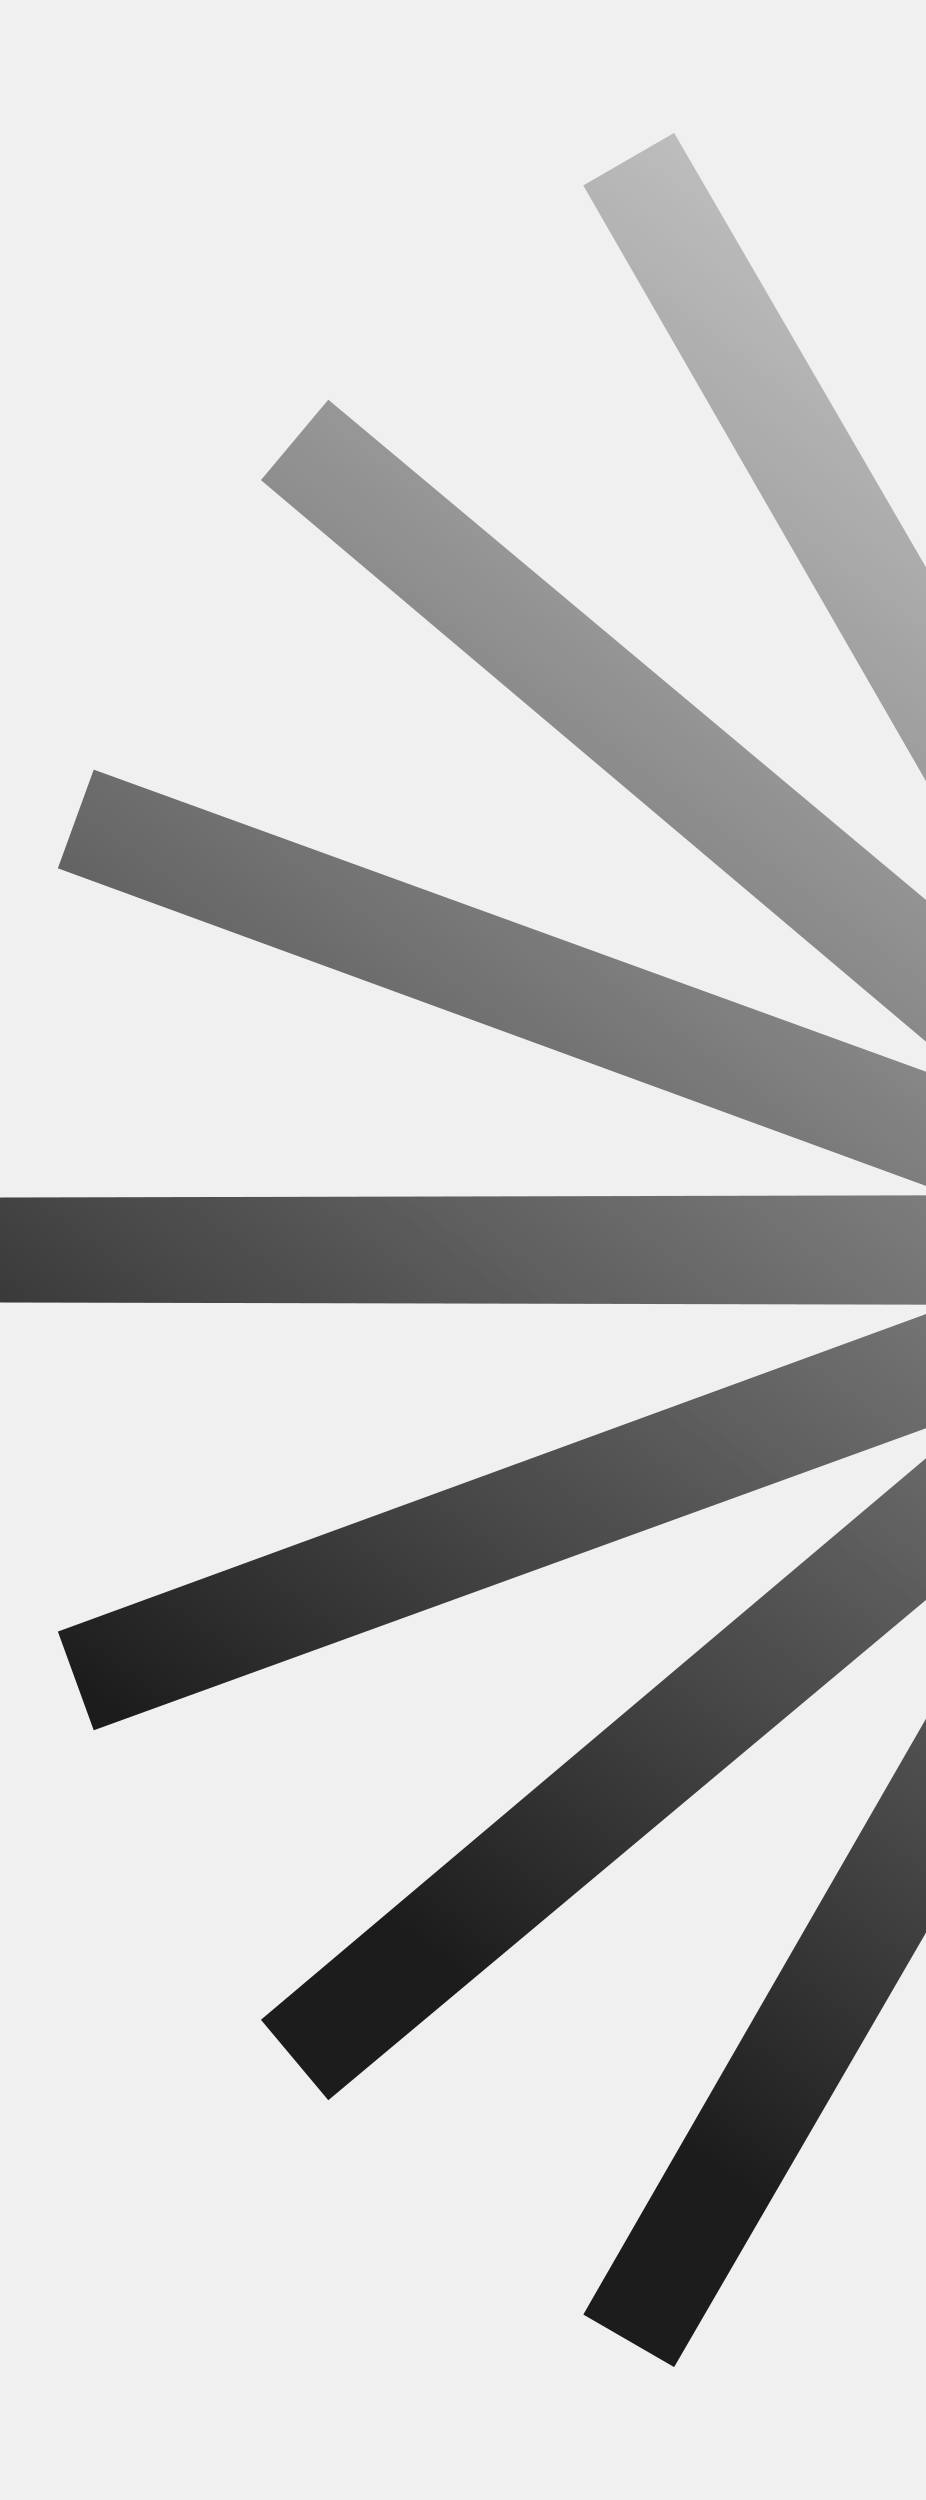
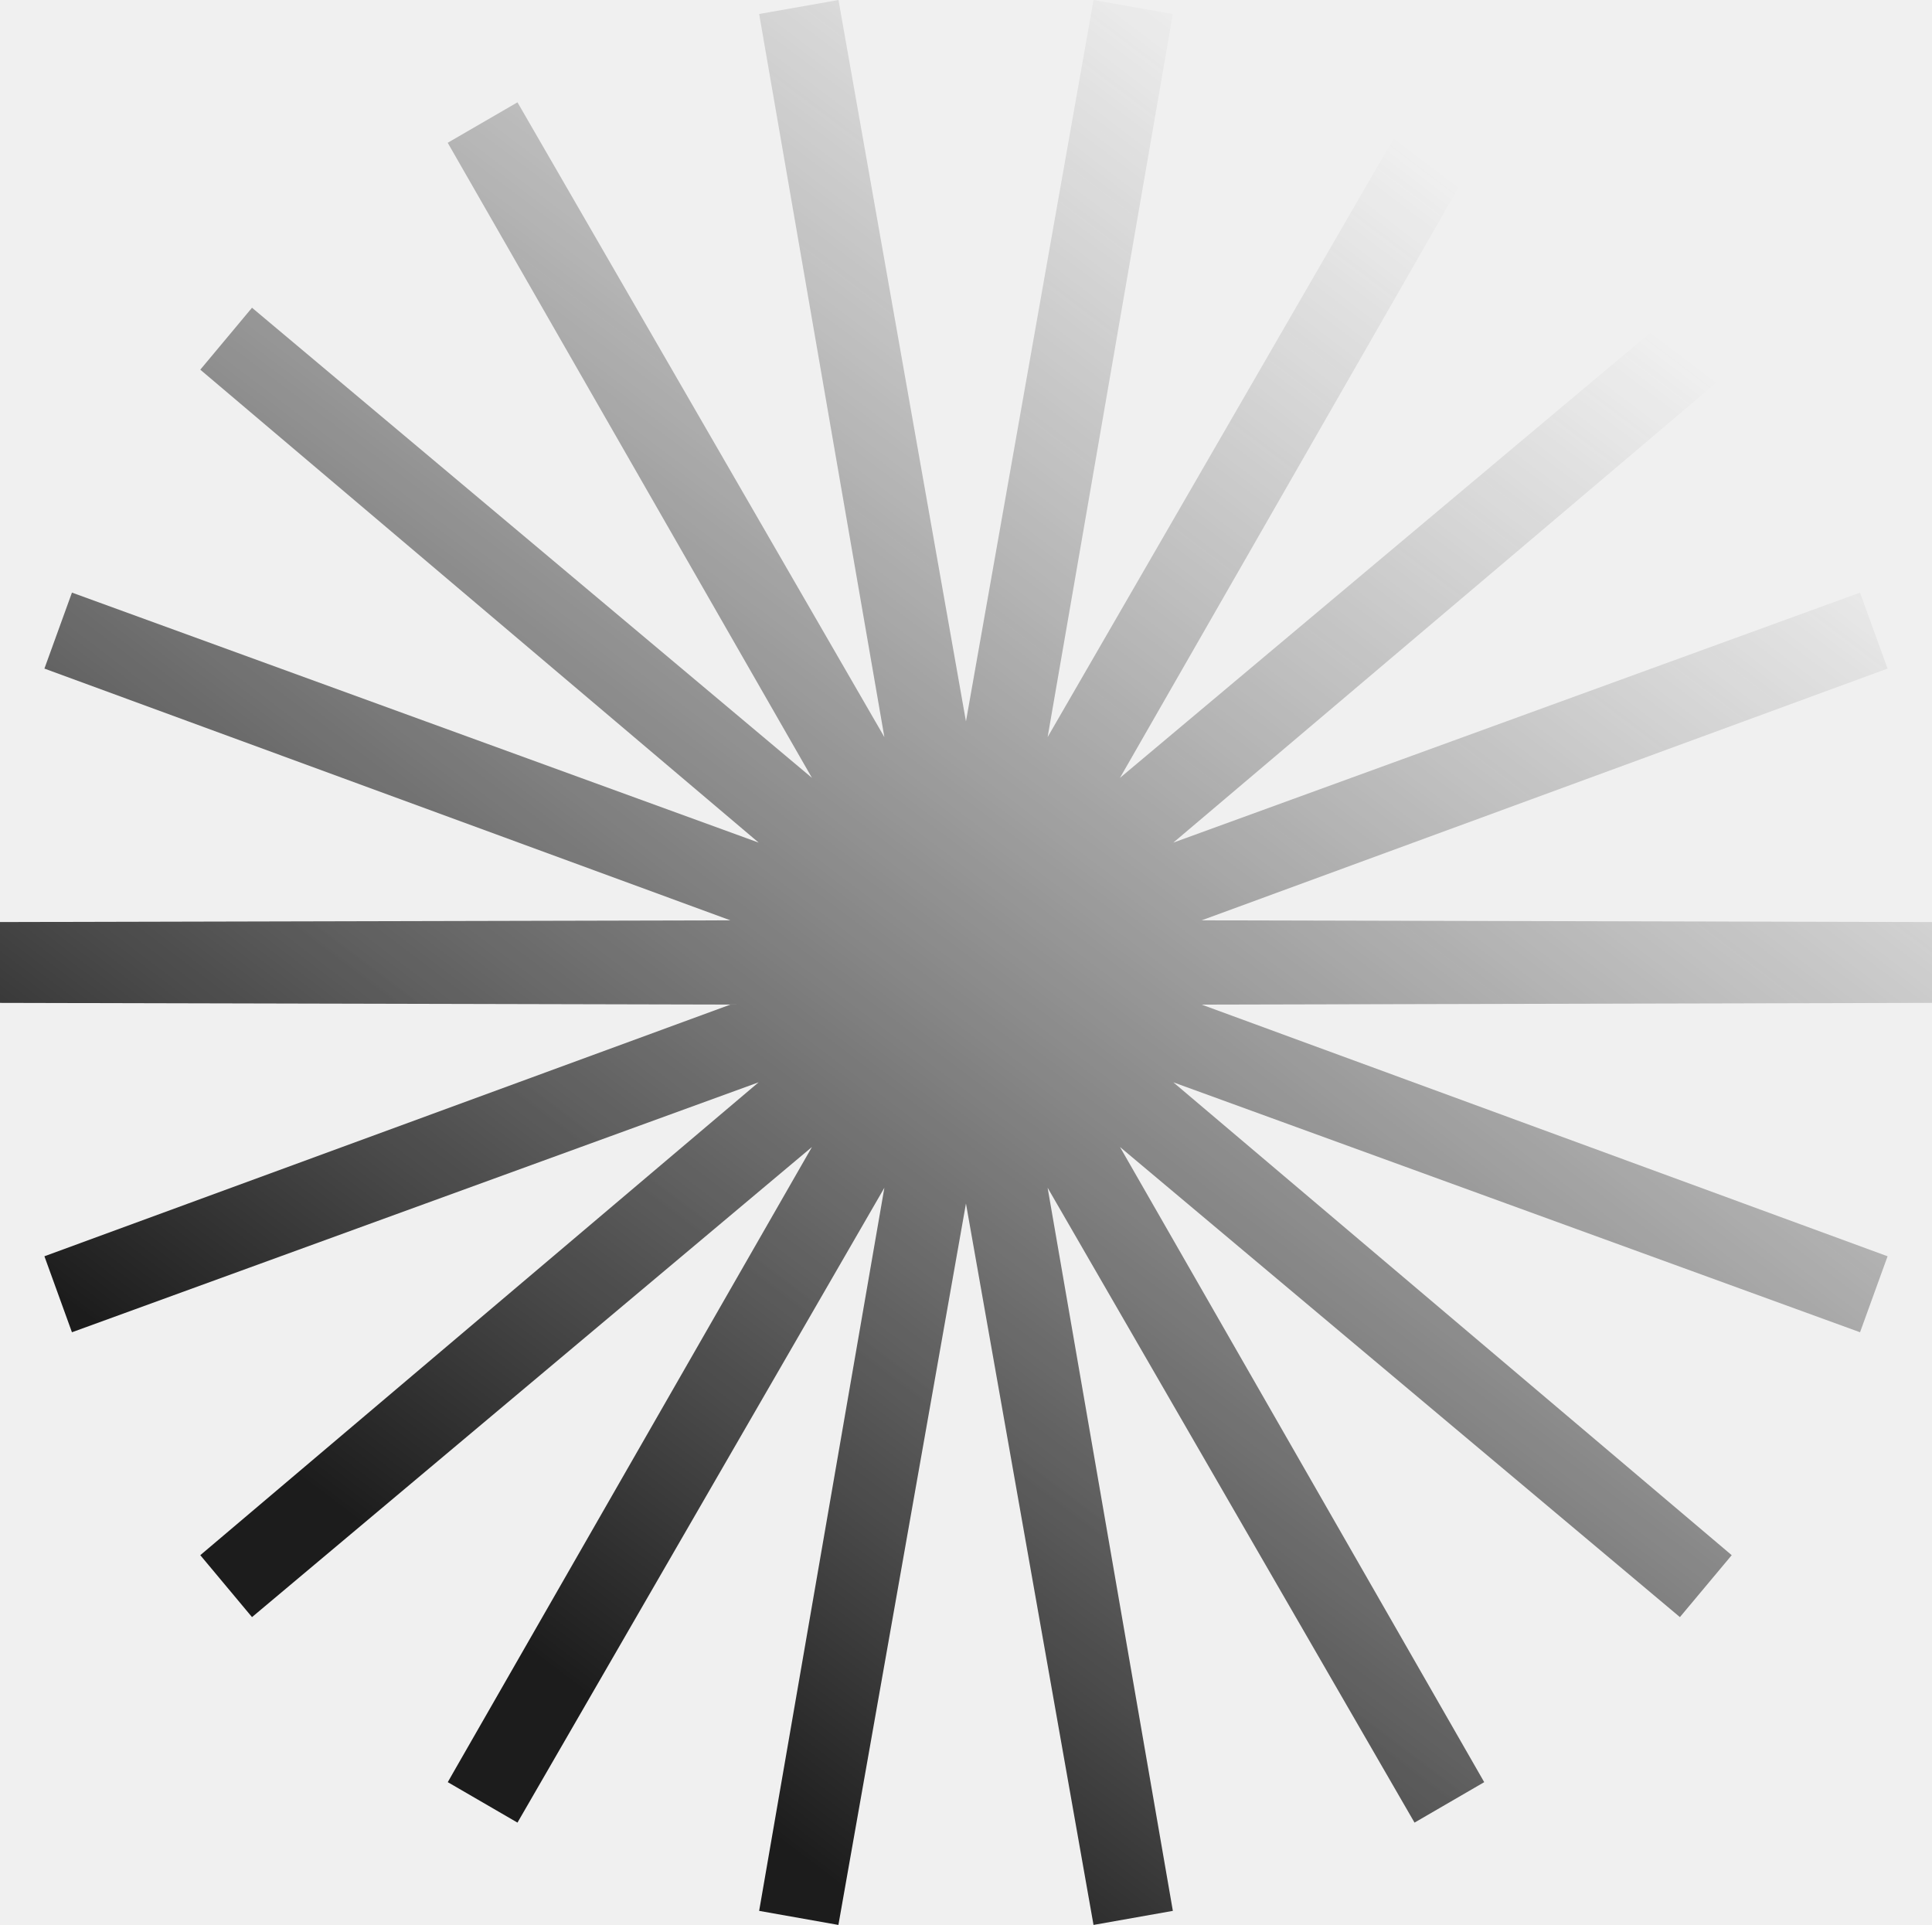
- <svg xmlns="http://www.w3.org/2000/svg" width="110" height="297" viewBox="0 0 110 297" fill="none">
-   <g style="mix-blend-mode:luminosity" clip-path="url(#clip0_213_305)">
-     <path d="M299 154.736V142.264L185.968 141.998L292.127 103.158L287.865 91.432L181.586 130.008L266.655 58.183L268.003 57.038L259.986 47.493L173.328 120.017L228.821 23.56L229.7 22.029L218.914 15.787L162.133 113.726L181.514 2.157L169.236 0L149.494 111.304L129.764 0L117.486 2.157L136.867 113.726L80.086 15.787L69.288 22.029L125.66 120.017L39.002 47.481L30.997 57.038L117.414 130.008L11.135 91.432L6.873 103.158L113.032 141.998L0 142.264V154.736L113.032 155.002L6.873 193.83L11.135 205.556L117.402 166.992L30.997 239.95L39.002 249.507L125.66 176.971L70.179 273.428L69.3 274.971L80.086 281.213L136.867 183.261L117.486 294.831L129.752 297L149.494 185.696L169.236 297L181.514 294.831L162.133 183.261L218.914 281.213L229.7 274.971L173.328 176.971L259.986 249.507L268.003 239.95L181.586 166.992L287.865 205.556L292.127 193.83L185.968 155.002L299 154.736Z" fill="url(#paint0_linear_213_305)" style="mix-blend-mode:luminosity" />
-   </g>
+ <svg xmlns="http://www.w3.org/2000/svg" width="275" height="274" viewBox="0 0 275 274" fill="none">
+   <path d="M275 142.754V131.247L171.041 131.002L268.678 95.169L264.759 84.351L167.011 119.94L245.251 53.677L246.491 52.621L239.118 43.816L159.416 110.723L210.454 21.735L211.263 20.323L201.343 14.564L149.119 104.919L166.944 1.99L155.651 0L137.494 102.685L119.349 0L108.056 1.99L125.881 104.919L73.657 14.564L63.726 20.323L115.573 110.723L35.871 43.804L28.509 52.621L107.989 119.94L10.241 84.351L6.322 95.169L103.96 131.002L0 131.247V142.754L103.96 142.998L6.322 178.82L10.241 189.638L107.978 154.06L28.509 221.368L35.871 230.184L115.573 163.266L64.546 252.253L63.737 253.677L73.657 259.436L125.881 169.07L108.056 271.999L119.338 274L137.494 171.315L155.651 274L166.944 271.999L149.119 169.07L201.343 259.436L211.263 253.677L159.416 163.266L239.118 230.184L246.491 221.368L167.011 154.06L264.759 189.638L268.678 178.82L171.041 142.998L275 142.754Z" fill="url(#paint0_linear_1_52)" style="mix-blend-mode:luminosity" />
  <defs>
-     <linearGradient id="paint0_linear_213_305" x1="235.442" y1="34.322" x2="63.142" y2="262.72" gradientUnits="userSpaceOnUse">
+     <linearGradient id="paint0_linear_1_52" x1="216.544" y1="31.664" x2="57.453" y2="241.906" gradientUnits="userSpaceOnUse">
      <stop stop-color="#910DFF" stop-opacity="0" />
      <stop offset="0.94" stop-color="#0000FF" />
    </linearGradient>
-     <clipPath id="clip0_213_305">
-       <rect width="299" height="297" fill="white" />
-     </clipPath>
  </defs>
</svg>
